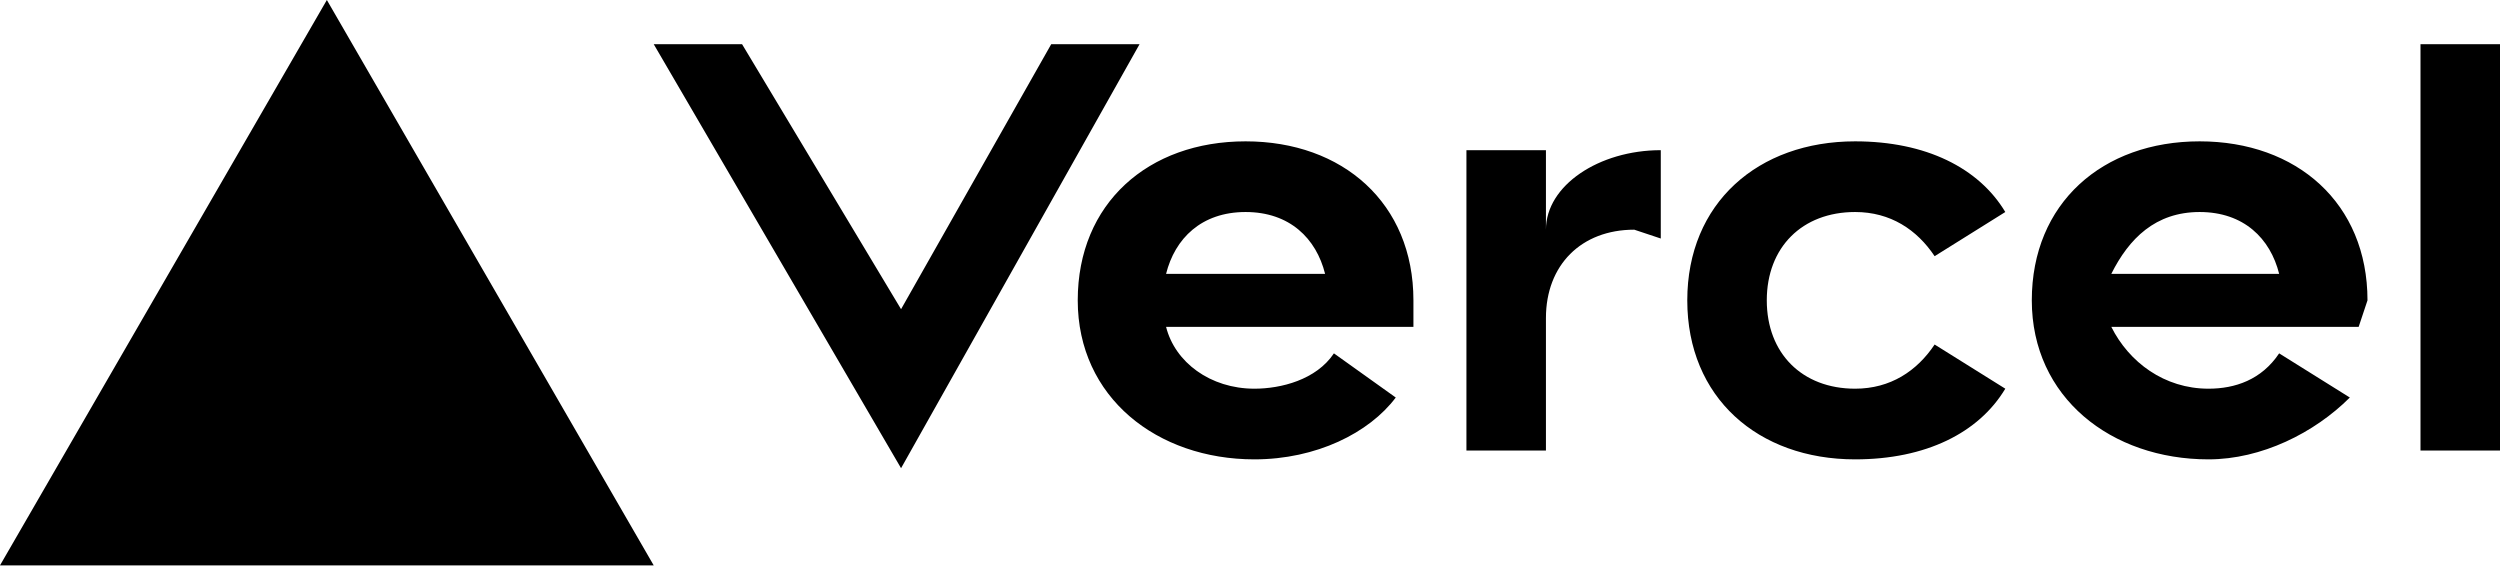
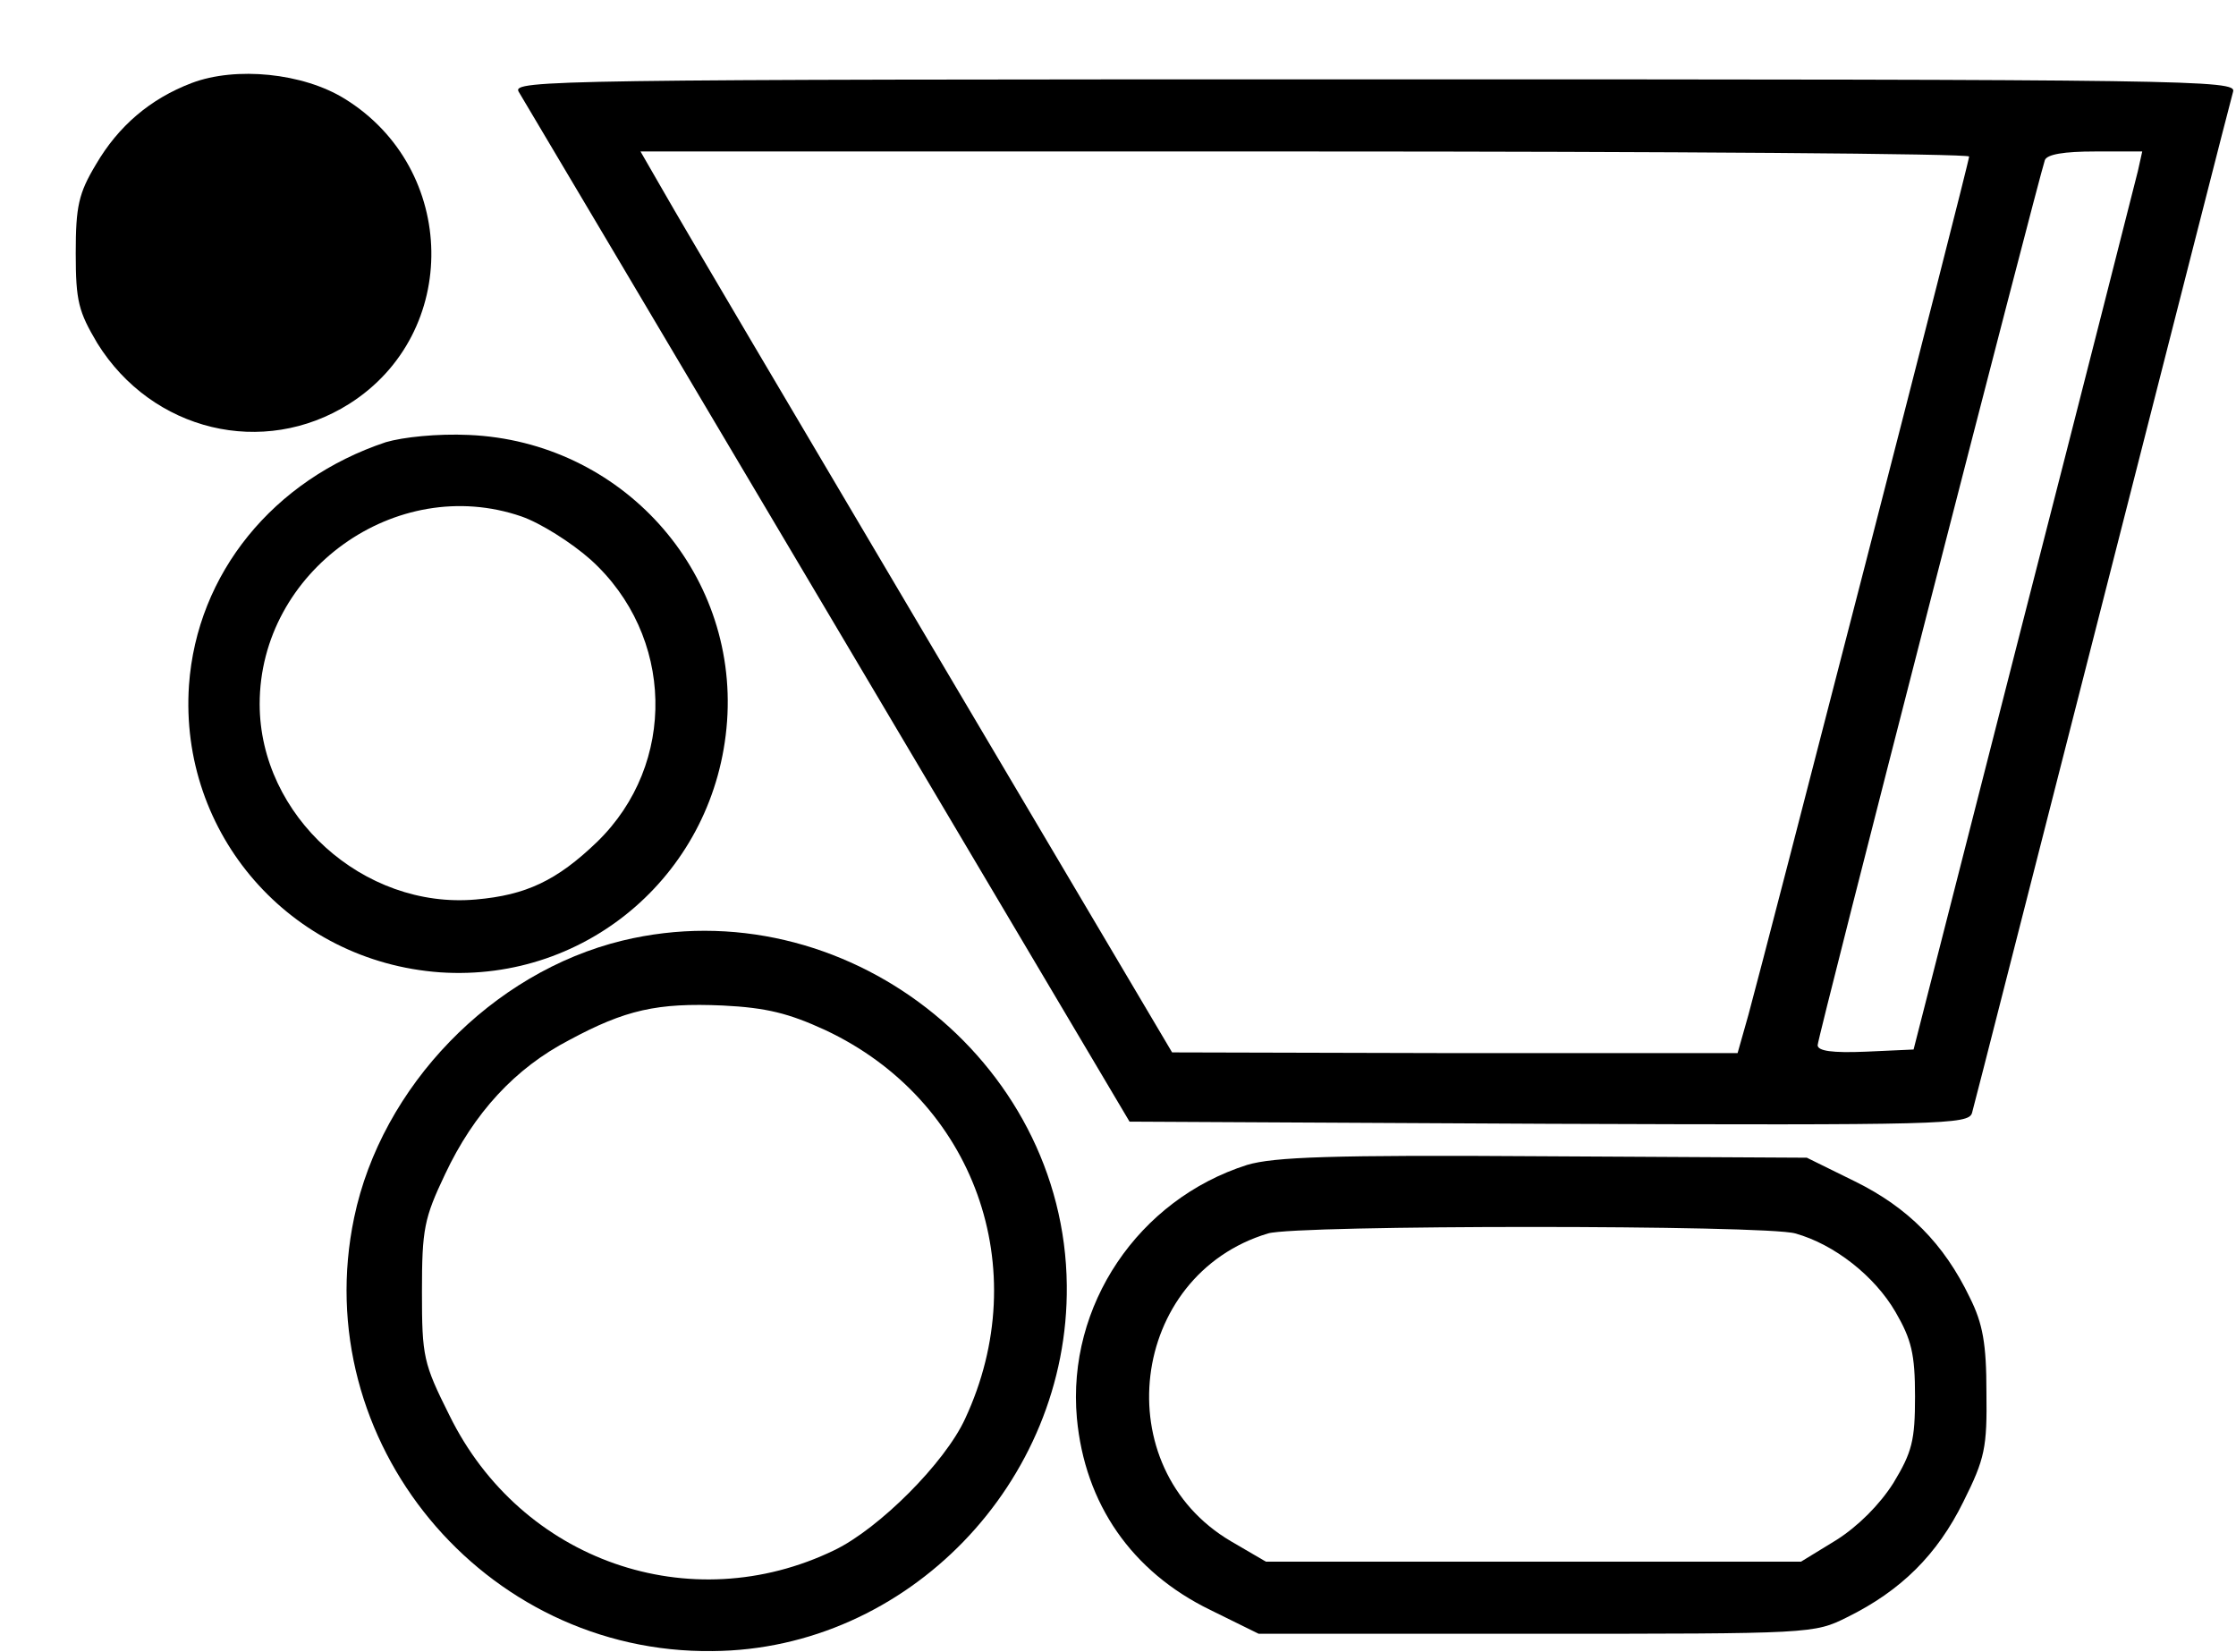
- <svg xmlns="http://www.w3.org/2000/svg" fill="none" viewBox="0 0 283 64">
-   <path fill="black" d="M141 16c-11 0-19 7-19 18s9 18 20 18c7 0 13-3 16-7l-7-5c-2 3-6 4-9 4-5 0-9-3-10-7h28v-3c0-11-8-18-19-18zm-9 15c1-4 4-7 9-7s8 3 9 7h-18zm117-15c-11 0-19 7-19 18s9 18 20 18c6 0 12-3 16-7l-8-5c-2 3-5 4-8 4-5 0-9-3-11-7h28l1-3c0-11-8-18-19-18zm-10 15c2-4 5-7 10-7s8 3 9 7h-19zm-39 3c0 6 4 10 10 10 4 0 7-2 9-5l8 5c-3 5-9 8-17 8-11 0-19-7-19-18s8-18 19-18c8 0 14 3 17 8l-8 5c-2-3-5-5-9-5-6 0-10 4-10 10zm83-29v46h-9V5h9zM37 0l37 64H0L37 0zm92 5-27 48L74 5h10l18 30 17-30h10zm59 12v10l-3-1c-6 0-10 4-10 10v15h-9V17h9v9c0-5 6-9 13-9z" />
+ <svg xmlns="http://www.w3.org/2000/svg" version="1.0" width="310pt" height="229pt" viewBox="0 0 310 229" preserveAspectRatio="xMidYMid meet">
+   <g transform="translate(0,229) scale(0.1,-0.1)" fill="#000000" stroke="none">
+     <path d="M266 2175 c-58 -22 -102 -60 -133 -113 -24 -40 -28 -58 -28 -123 0 -67 4 -81 30 -125 76 -122 230 -159 349 -84 155 98 151 326 -6 423 -58 36 -151 45 -212 22z" />
+     <path d="M719 2163 c6 -10 199 -335 429 -723 l418 -705 581 -3 c548 -2 582 -1 587 15 3 10 84 329 181 708 97 380 178 698 181 708 5 16 -56 17 -1191 17 -1136 0 -1195 -1 -1186 -17z m2011 -90 c0 -9 -284 -1110 -306 -1190 l-15 -53 -392 0 -392 1 -335 566 c-184 311 -350 592 -368 624 l-34 59 921 0 c507 0 921 -3 921 -7z m234 -20 c-4 -16 -75 -296 -159 -623 l-152 -595 -66 -3 c-47 -2 -67 1 -67 9 0 11 305 1197 315 1227 3 8 26 12 70 12 l65 0 -6 -27z" />
+     <path d="M535 1677 c-156 -52 -262 -182 -273 -337 -14 -206 140 -383 348 -398 206 -14 383 140 398 348 15 209 -147 388 -358 397 -44 2 -91 -3 -115 -10z m188 -103 c26 -9 69 -36 96 -60 116 -105 120 -283 9 -391 -56 -54 -99 -74 -168 -80 -156 -14 -300 116 -300 271 0 184 189 320 363 260z" />
+     <path d="M863 986 c-181 -44 -334 -202 -372 -384 -65 -310 179 -605 497 -601 270 2 494 234 491 507 -3 314 -310 552 -616 478z m281 -124 c207 -97 291 -331 194 -539 -28 -61 -119 -152 -181 -182 -200 -97 -435 -15 -534 187 -36 72 -38 81 -38 171 0 87 3 102 32 163 40 85 97 147 172 186 78 42 122 52 213 48 61 -3 92 -11 142 -34z" />
+     <path d="M1729 675 c-151 -48 -250 -195 -236 -351 11 -119 76 -213 185 -266 l67 -33 385 0 c382 0 385 0 431 23 75 37 125 87 161 160 30 60 33 75 32 152 0 67 -5 95 -23 131 -36 75 -86 125 -159 161 l-67 33 -365 2 c-295 2 -374 -1 -411 -12z m760 -95 c54 -15 110 -59 139 -109 22 -38 27 -58 27 -117 0 -61 -4 -77 -30 -120 -19 -30 -49 -60 -79 -79 l-49 -30 -371 0 -371 0 -48 28 c-174 102 -142 369 51 427 39 12 690 12 731 0z" />
+   </g>
</svg>
